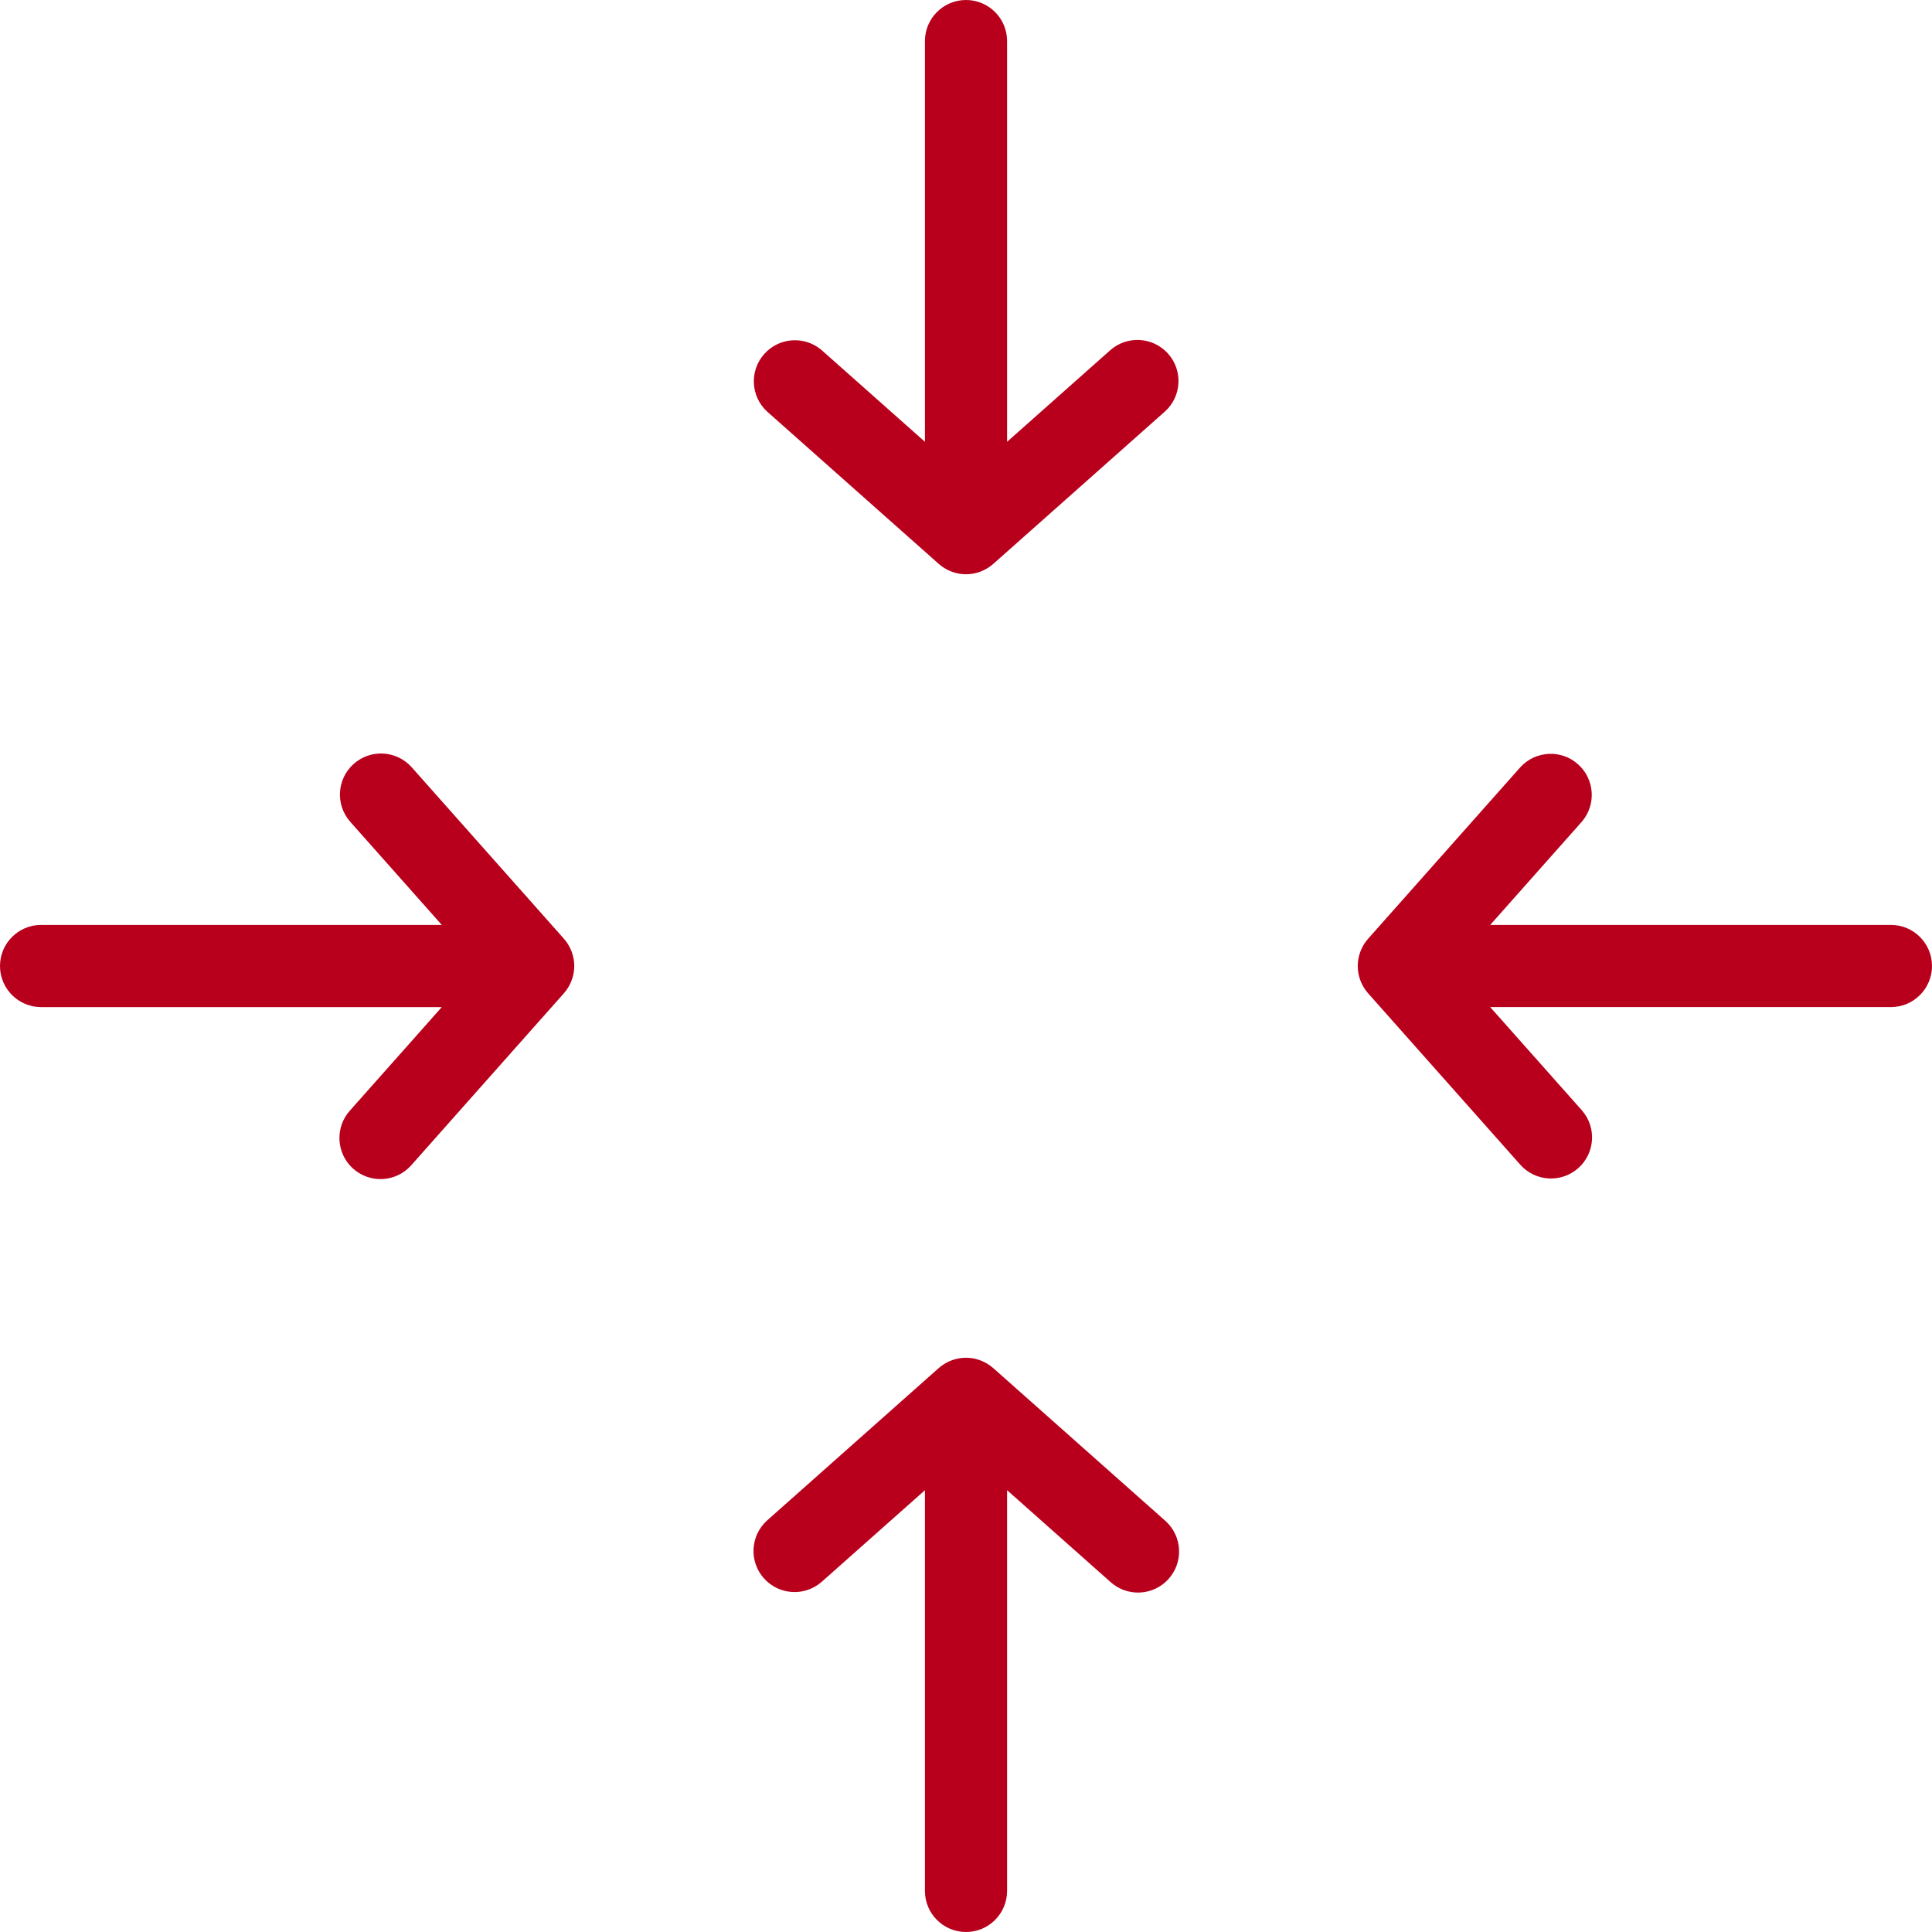
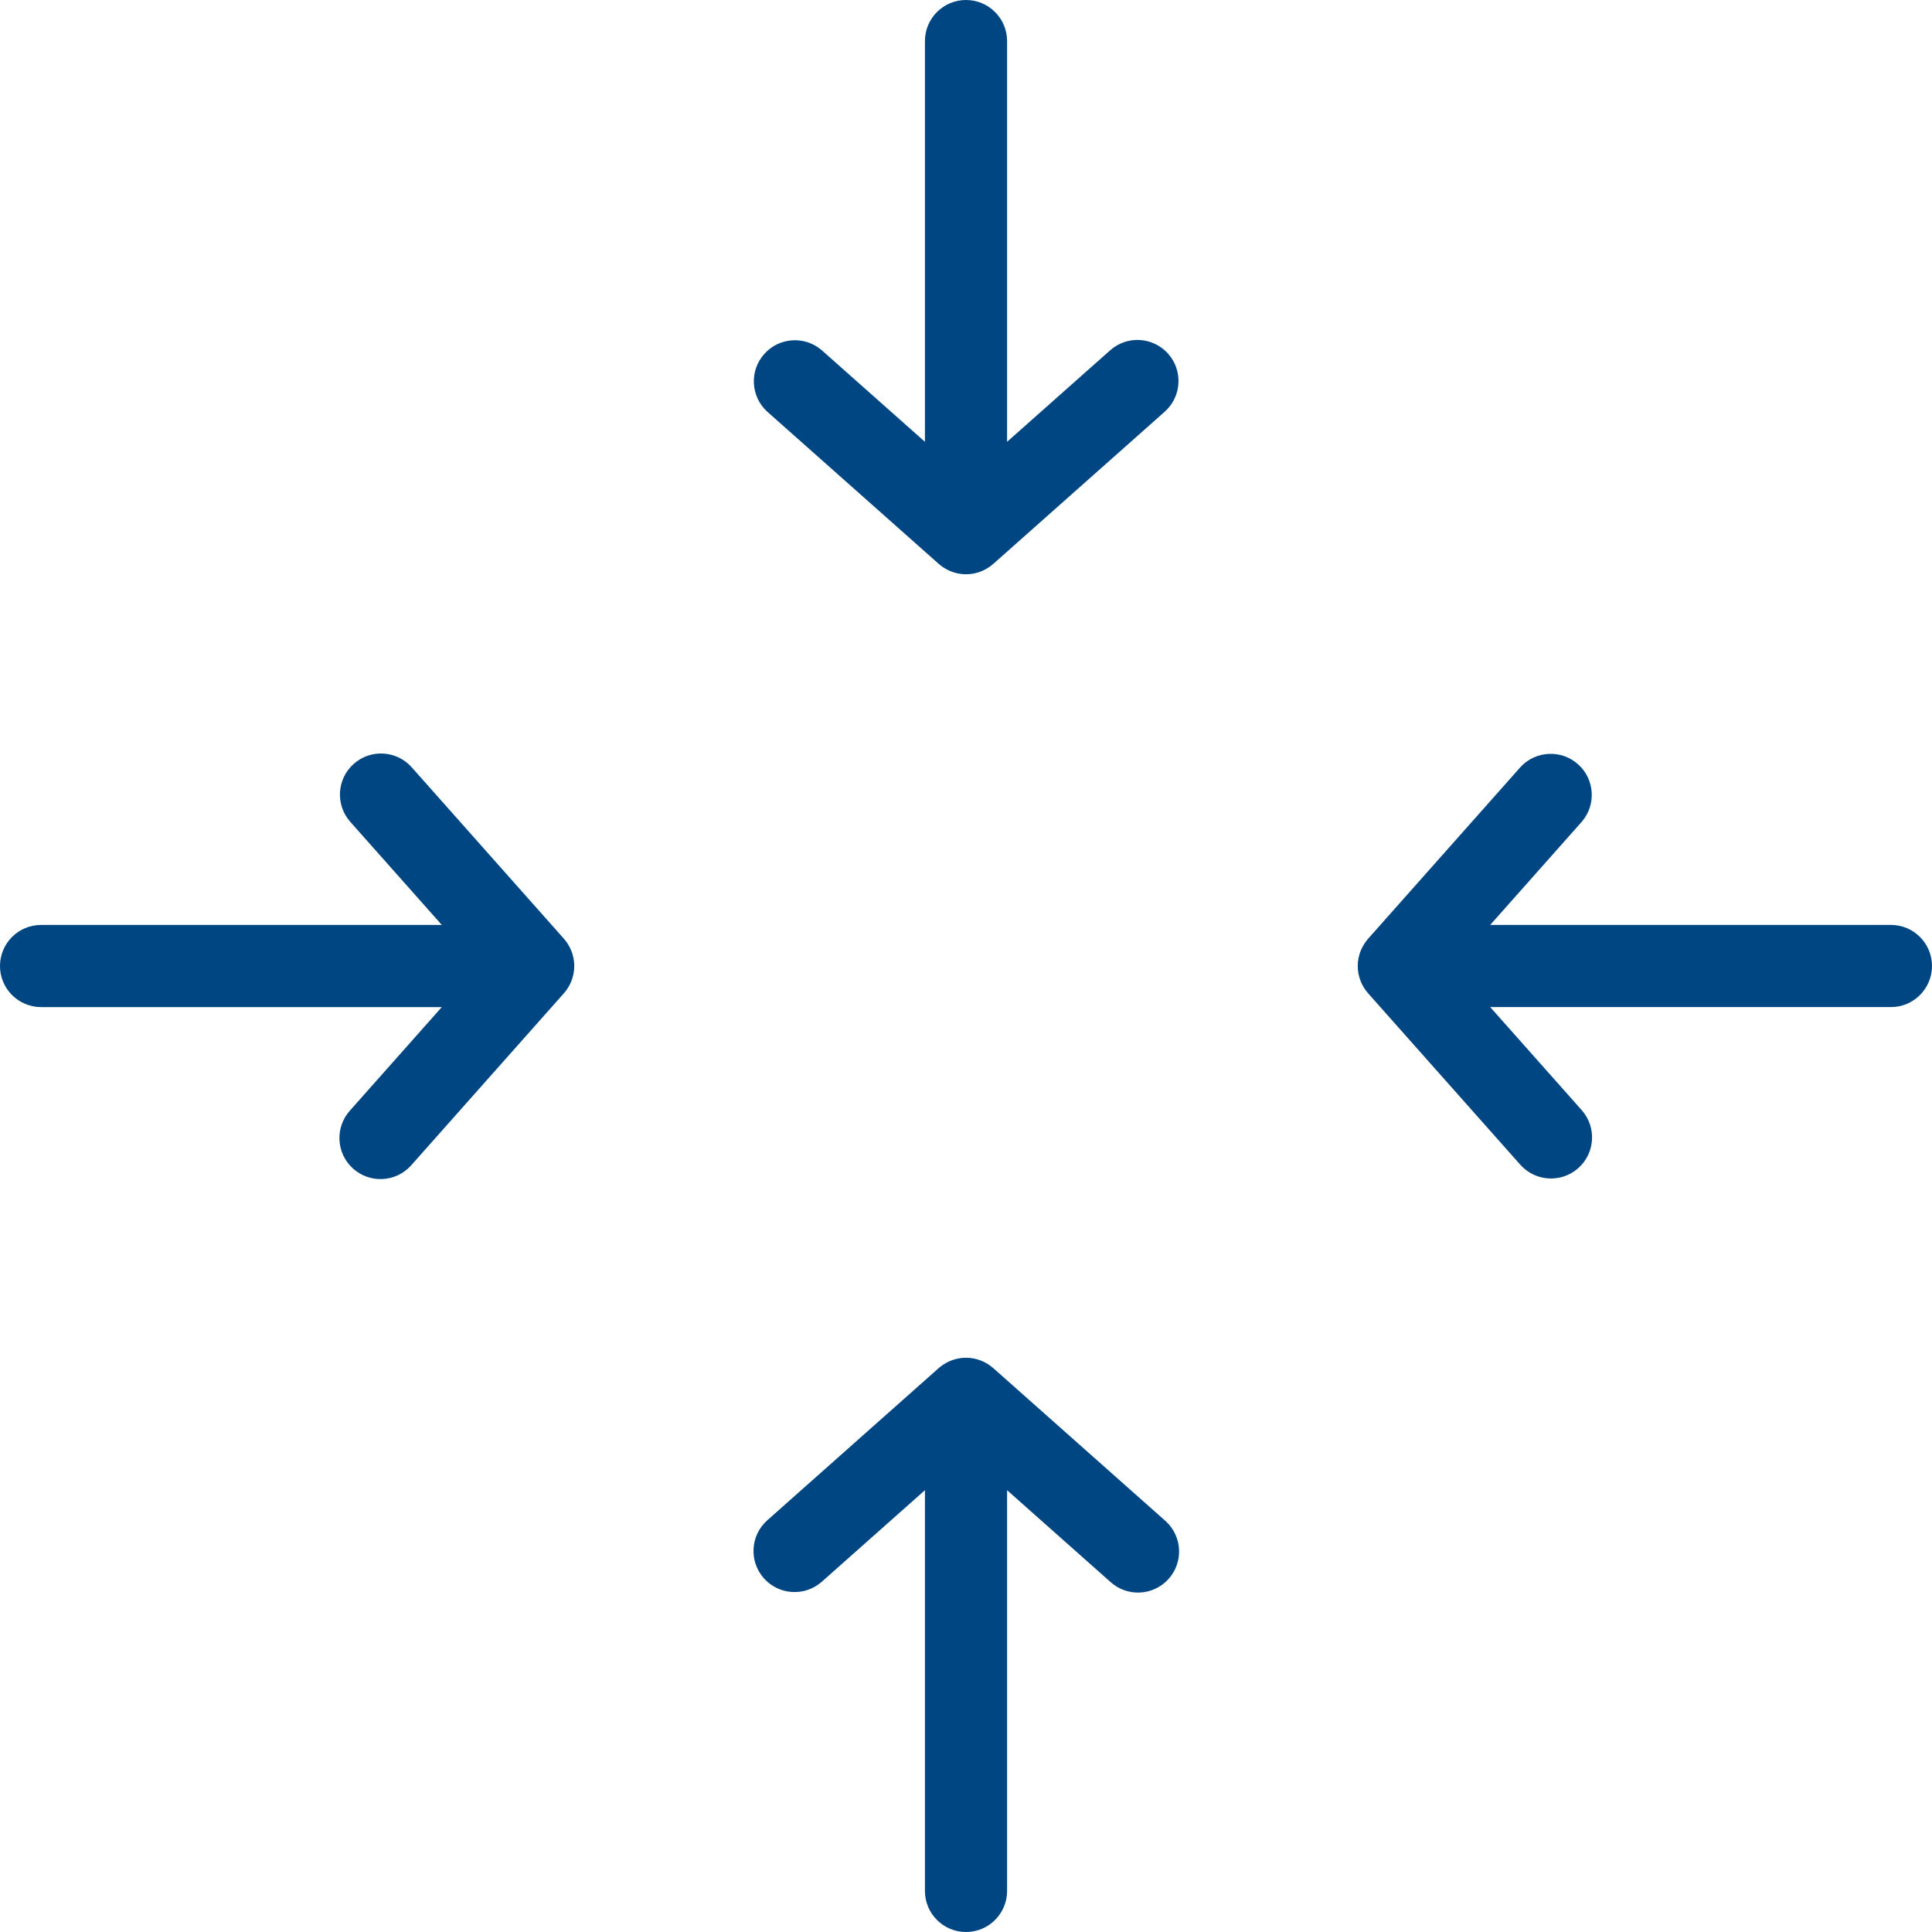
<svg xmlns="http://www.w3.org/2000/svg" height="470.348pt" viewBox="0 0 470.348 470.348" width="470.348pt">
-   <g fill="#b8001c">
+   <g fill="#004682FF">
    <path d="m137.98 240.918c.086-.125.168-.25.25-.379.082-.125.172-.277.254-.418.082-.145.148-.266.215-.402.066-.137.145-.289.211-.438s.121-.277.18-.422c.059-.141.113-.301.168-.453.051-.152.098-.289.141-.434.039-.148.086-.324.121-.484.035-.145.07-.285.102-.43.035-.188.062-.375.086-.566.016-.121.035-.242.051-.367.059-.633.059-1.273 0-1.91-.016-.121-.035-.242-.051-.367-.023-.188-.051-.375-.086-.562-.027-.145-.062-.289-.102-.43-.035-.164-.078-.324-.121-.484-.047-.16-.094-.293-.141-.438-.051-.145-.109-.297-.168-.453-.059-.152-.117-.281-.18-.418s-.137-.301-.211-.441-.141-.266-.215-.398c-.074-.133-.164-.281-.254-.422-.09-.141-.164-.254-.25-.375-.086-.125-.191-.262-.293-.391-.098-.129-.191-.246-.293-.363-.039-.047-.074-.098-.113-.141l-37.07-41.758c-3.672-4.105-9.973-4.469-14.09-.812-4.121 3.656-4.508 9.957-.867 14.09l22.301 25.125h-97.555c-5.523 0-10 4.477-10 10 0 5.52 4.477 10 10 10h97.555l-22.301 25.125c-3.727 4.074-3.445 10.402.629 14.129 4.078 3.727 10.402 3.445 14.129-.629.066-.074.133-.148.203-.227l37.066-41.762c.043-.047.078-.102.117-.145.098-.117.199-.238.293-.359.09-.125.195-.258.289-.391zm0 0" />
    <path d="m460.348 225.176h-97.555l22.301-25.129c3.566-4.141 3.148-10.375-.941-14.004-4.086-3.629-10.328-3.301-14.016.73l-37.07 41.766c-.039.047-.074.098-.113.141-.102.117-.199.238-.293.363-.094.121-.199.258-.293.391-.09.129-.168.25-.25.375-.082.129-.172.281-.254.422s-.145.262-.215.398c-.066.137-.145.293-.211.441-.066.148-.121.277-.18.418-.059.145-.113.301-.164.453-.055.156-.102.289-.145.438-.039.148-.086.32-.121.484-.035.141-.07.285-.102.43-.035.188-.062.375-.086.562-.016.125-.035.246-.047.367-.062.637-.062 1.277 0 1.91.012.125.031.246.047.371.023.188.051.375.086.562.027.145.062.285.102.43.035.16.078.324.121.484.047.16.094.289.145.434.047.145.105.301.164.453.059.152.117.281.18.422.062.141.137.293.211.438.074.145.141.27.215.402.074.133.164.281.254.418.09.141.164.254.25.379.086.125.191.262.293.391.102.129.191.242.293.359.039.047.074.102.113.145l37.07 41.754c3.672 4.105 9.973 4.469 14.09.812 4.121-3.656 4.508-9.957.867-14.09l-22.301-25.121h97.555c5.523 0 10-4.48 10-10 0-5.523-4.477-10-10-10zm0 0" />
    <path d="m270.301 85.254-25.125 22.301v-97.555c0-5.523-4.48-10-10-10-5.523 0-10 4.477-10 10v97.555l-25.129-22.301c-4.141-3.566-10.375-3.148-14.004.941-3.629 4.086-3.301 10.328.73 14.016l41.766 37.07c.047.039.098.074.141.113.121.102.242.203.363.293.121.094.258.199.391.293.129.09.25.168.375.25.129.082.281.172.422.254s.262.148.398.215c.137.07.289.145.438.211.148.066.281.121.422.18s.301.113.453.168c.152.051.289.098.438.141.148.039.32.082.48.121.145.035.285.07.43.102.188.035.375.062.562.086.125.016.246.035.371.051.316.027.637.047.953.047.32 0 .637-.02.957-.047.125-.016.246-.035.367-.051.188-.023.379-.051.562-.086.148-.027.289-.062.434-.102.16-.039.32-.078.48-.121.16-.047.293-.094.438-.141.145-.051.301-.109.453-.168.152-.059.281-.117.418-.18.141-.062.293-.137.441-.211.145-.074.266-.141.398-.215s.281-.164.418-.254c.141-.086.254-.164.379-.25.125-.09.262-.191.391-.293.129-.098.242-.191.359-.293.047-.039.102-.074.145-.113l41.758-37.07c4.105-3.672 4.469-9.973.812-14.09-3.656-4.121-9.957-4.508-14.09-.867zm0 0" />
    <path d="m283.574 370.137-41.766-37.07c-.043-.039-.098-.074-.141-.113-.117-.102-.238-.199-.363-.293-.121-.09-.258-.199-.391-.293-.133-.094-.25-.168-.375-.25-.129-.082-.277-.176-.422-.254-.141-.082-.262-.145-.398-.215-.137-.066-.293-.145-.441-.211-.148-.066-.277-.121-.418-.18-.141-.059-.301-.113-.457-.164-.152-.055-.285-.102-.434-.145-.148-.039-.32-.082-.484-.121-.141-.035-.285-.07-.43-.102-.188-.035-.375-.062-.562-.086-.125-.016-.246-.039-.367-.047-.637-.062-1.277-.062-1.91 0-.125.008-.246.031-.367.047-.191.023-.379.051-.566.086-.145.027-.285.062-.43.102-.16.039-.324.078-.484.121-.156.047-.289.094-.434.145-.145.047-.301.105-.453.164-.152.059-.281.117-.422.18-.137.062-.293.137-.438.211-.145.074-.266.141-.402.215-.133.074-.281.168-.418.254-.141.09-.254.164-.379.25-.121.086-.262.191-.391.293-.129.102-.242.191-.359.293-.047.039-.102.074-.145.113l-41.754 37.07c-4.105 3.672-4.469 9.973-.812 14.09 3.656 4.121 9.957 4.508 14.09.867l25.125-22.301v97.555c0 5.523 4.477 10 10 10 5.52 0 10-4.477 10-10v-97.555l25.125 22.301c4.074 3.727 10.398 3.445 14.129-.629 3.727-4.074 3.445-10.398-.629-14.129-.074-.062-.152-.133-.227-.199zm0 0" />
  </g>
</svg>
